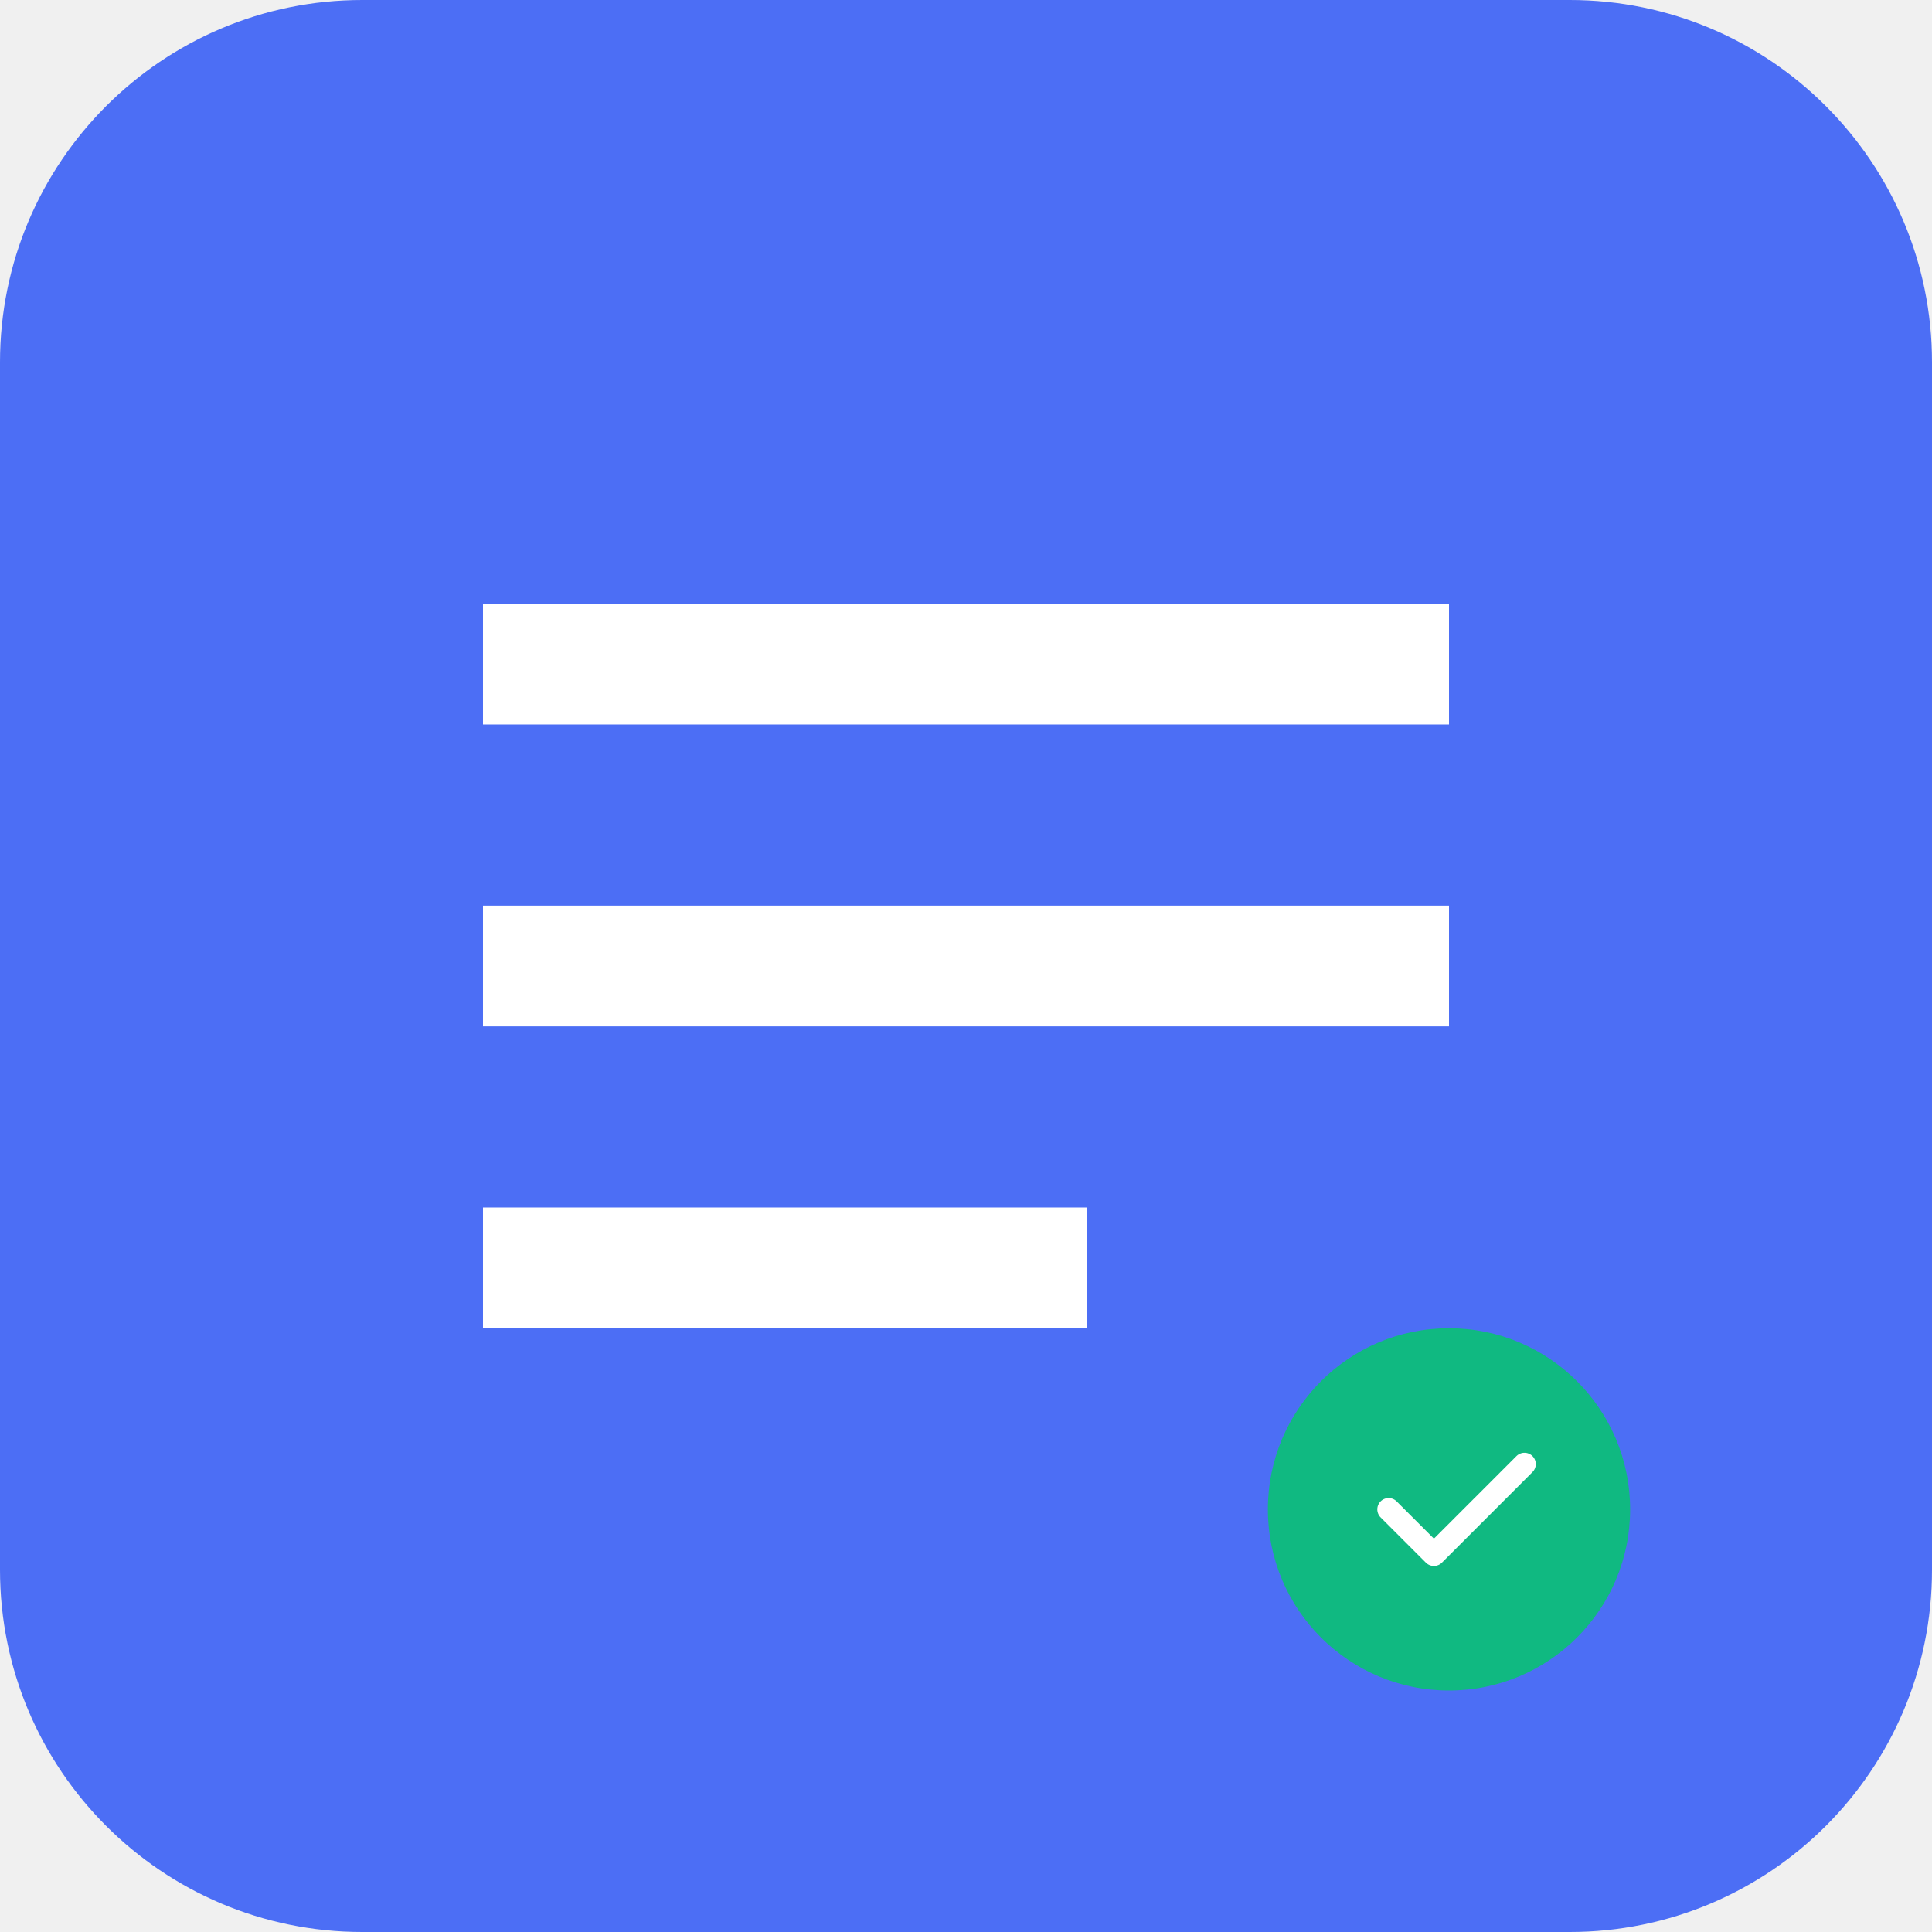
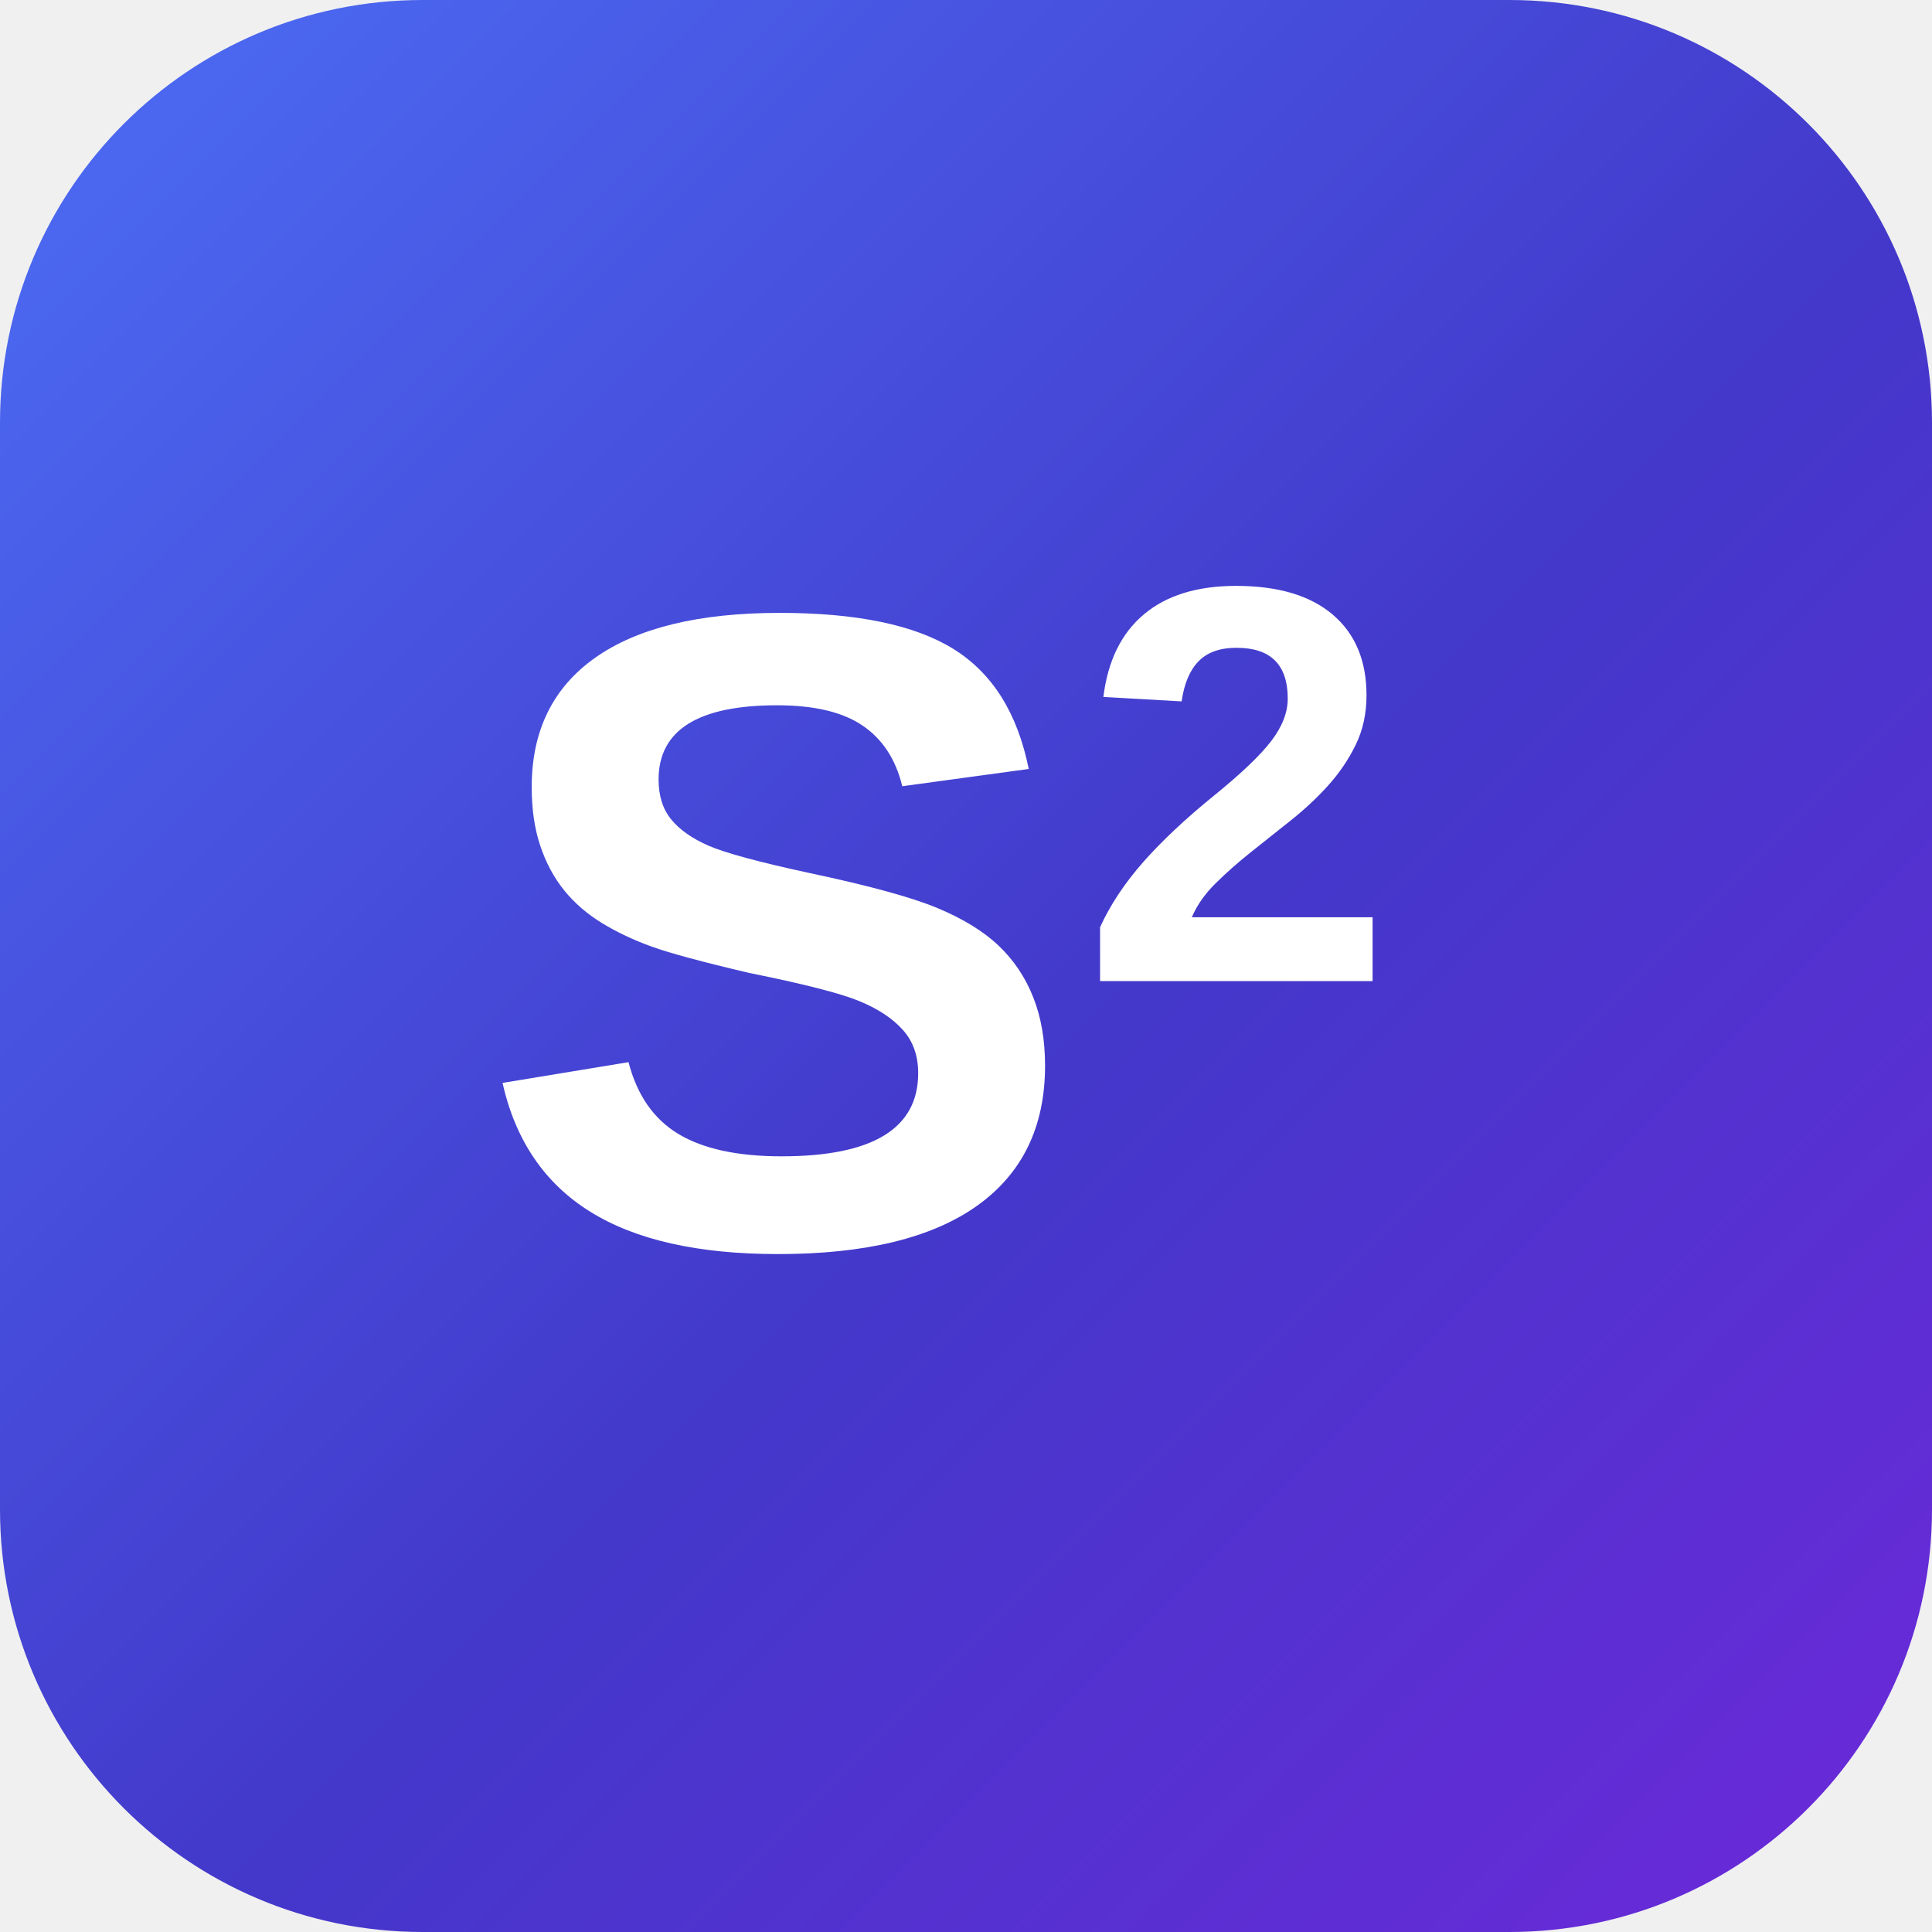
<svg xmlns="http://www.w3.org/2000/svg" viewBox="0 0 512 512">
-   <rect width="512" height="512" rx="96" fill="#4c6ef5" />
-   <path d="M128 160h256v32H128zm0 80h256v32H128zm0 80h160v32H128z" fill="white" />
-   <circle cx="384" cy="400" r="48" fill="#10b981" />
-   <path d="M368 400l12 12 24-24" stroke="white" stroke-width="6" fill="none" stroke-linecap="round" stroke-linejoin="round" />
+   <defs>
+     <linearGradient id="g" x1="0" y1="0" x2="1" y2="1">
+       <stop offset="0" stop-color="#4c6ef5" />
+       <stop offset="0.55" stop-color="#4338ca" />
+       <stop offset="1" stop-color="#6d28d9" />
+     </linearGradient>
+   </defs>
+   <rect width="512" height="512" rx="112" fill="url(#g)" />
+   <text x="248" y="330" font-family="Segoe UI, Arial, sans-serif" font-size="240" font-weight="800" letter-spacing="-10" fill="#fff" text-anchor="middle">S<tspan font-size="150" dy="-70">2</tspan>
+   </text>
</svg>
